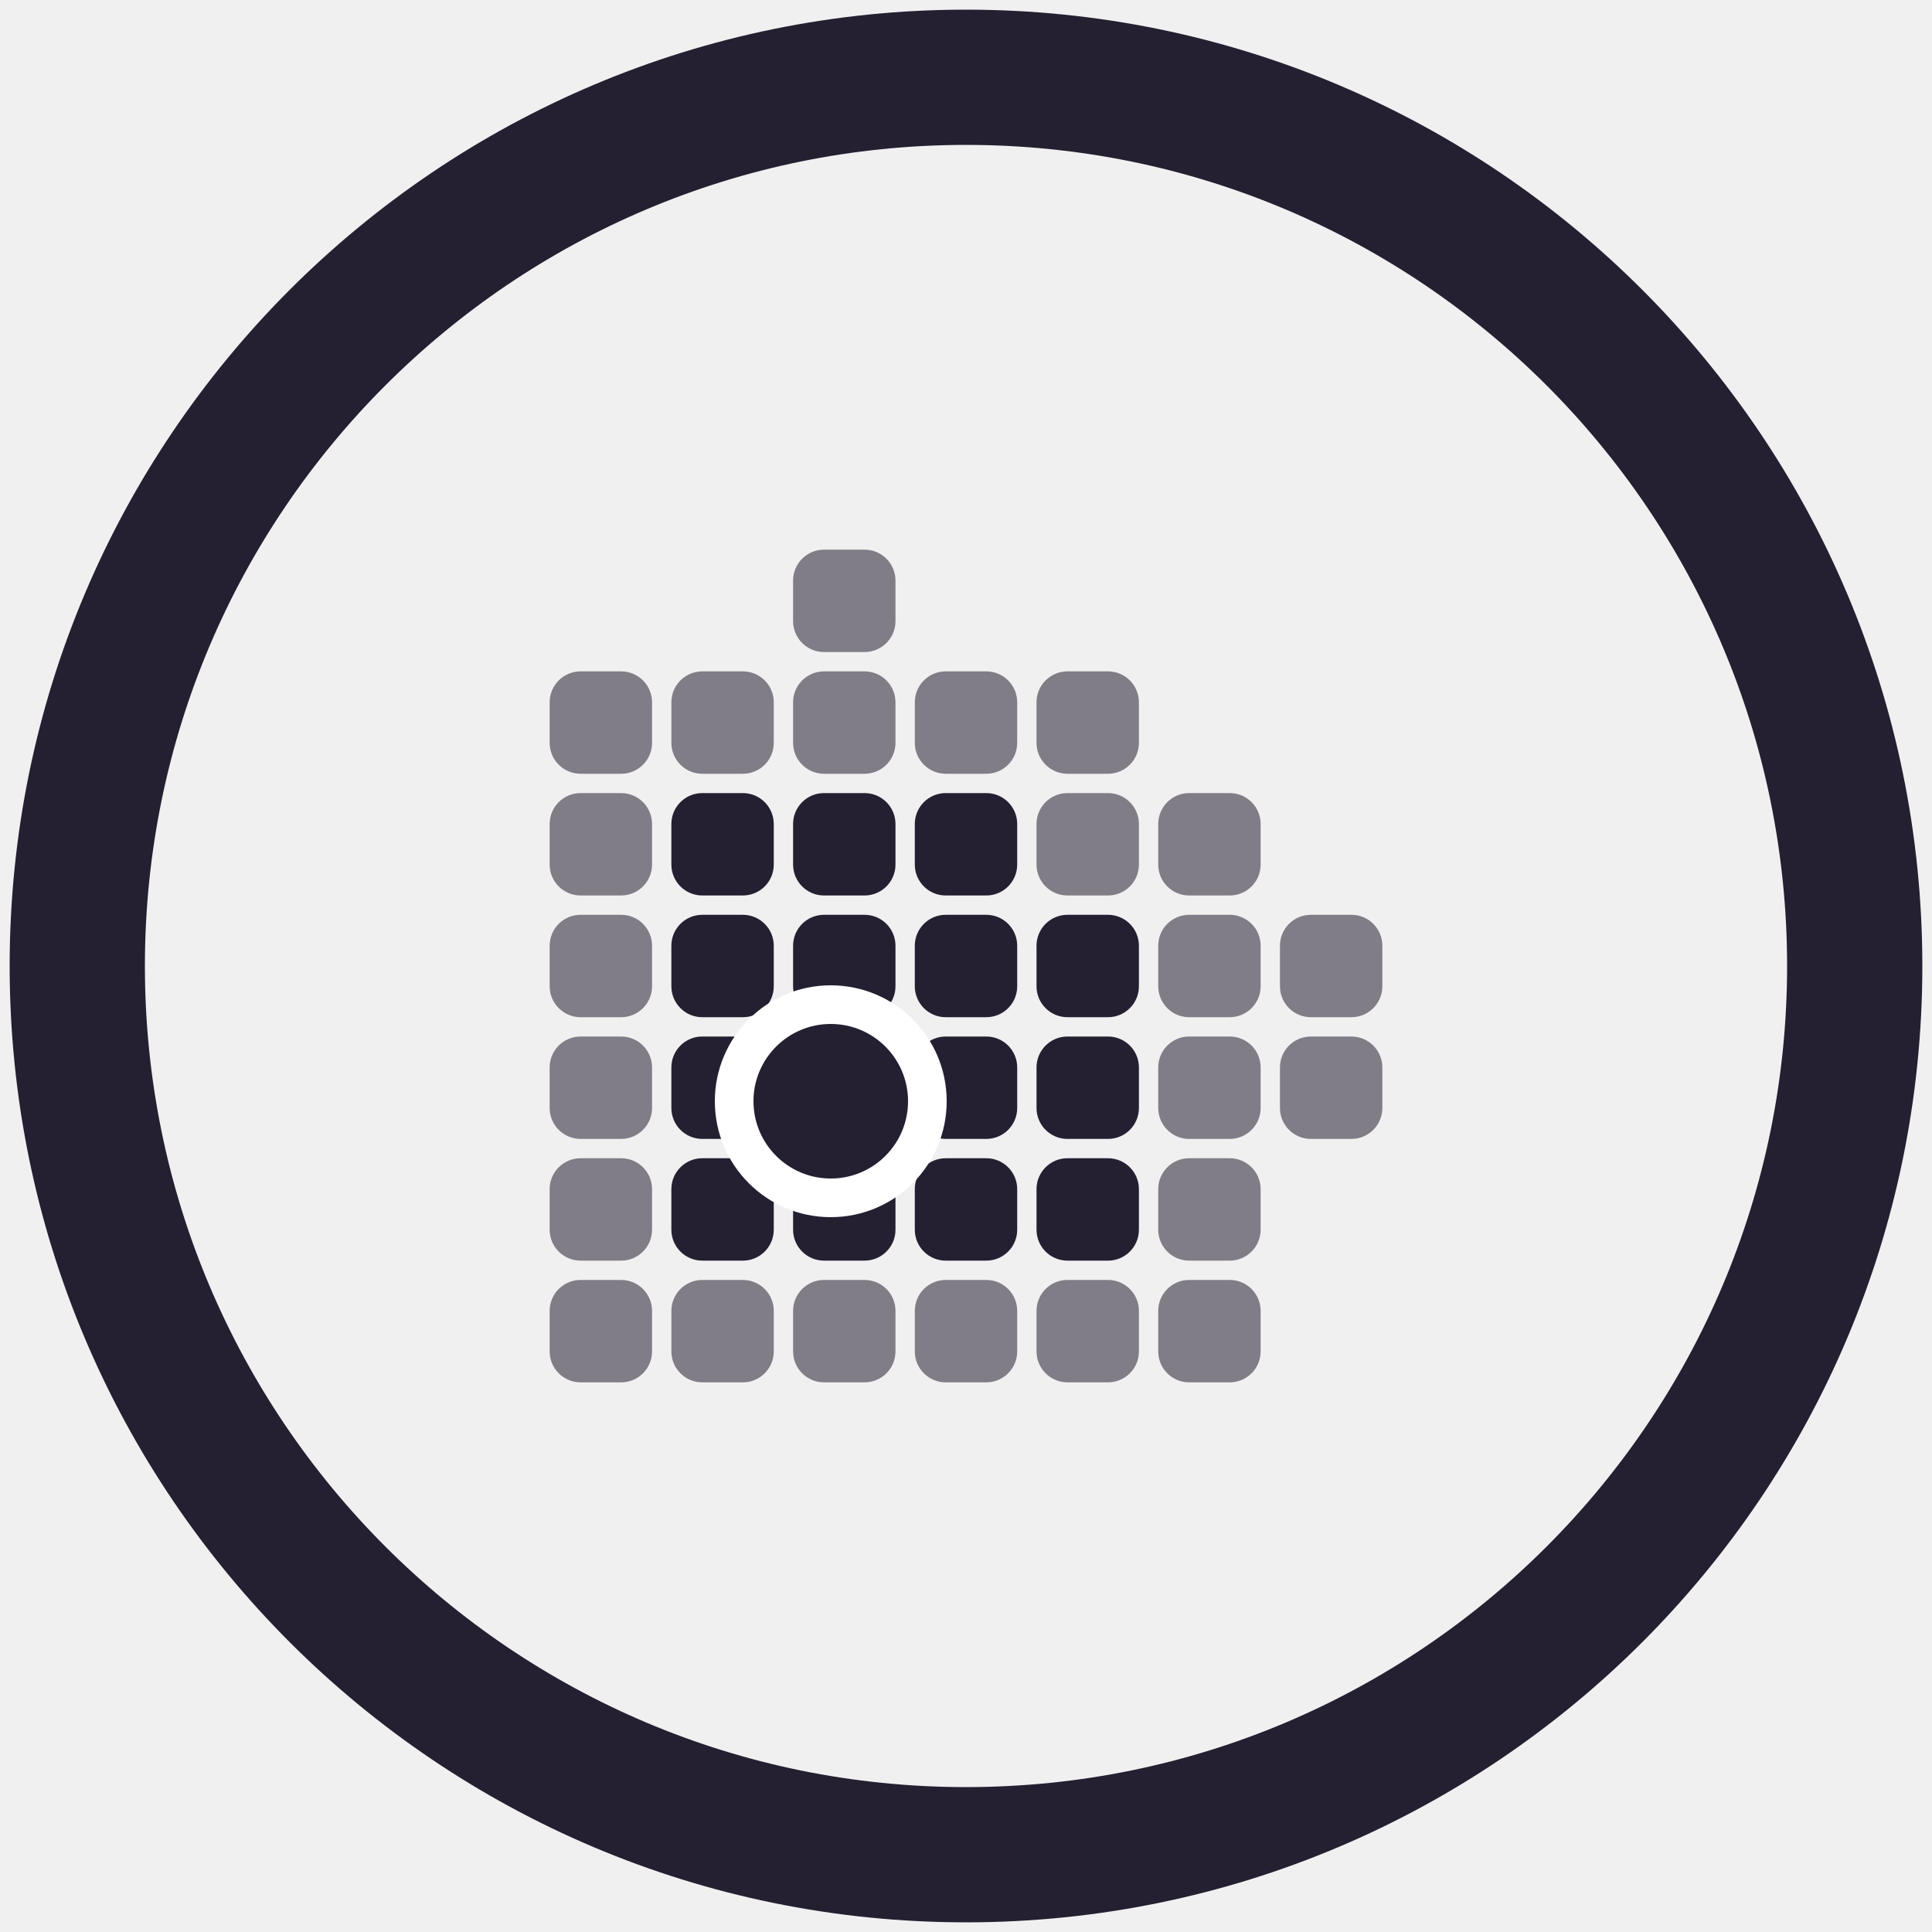
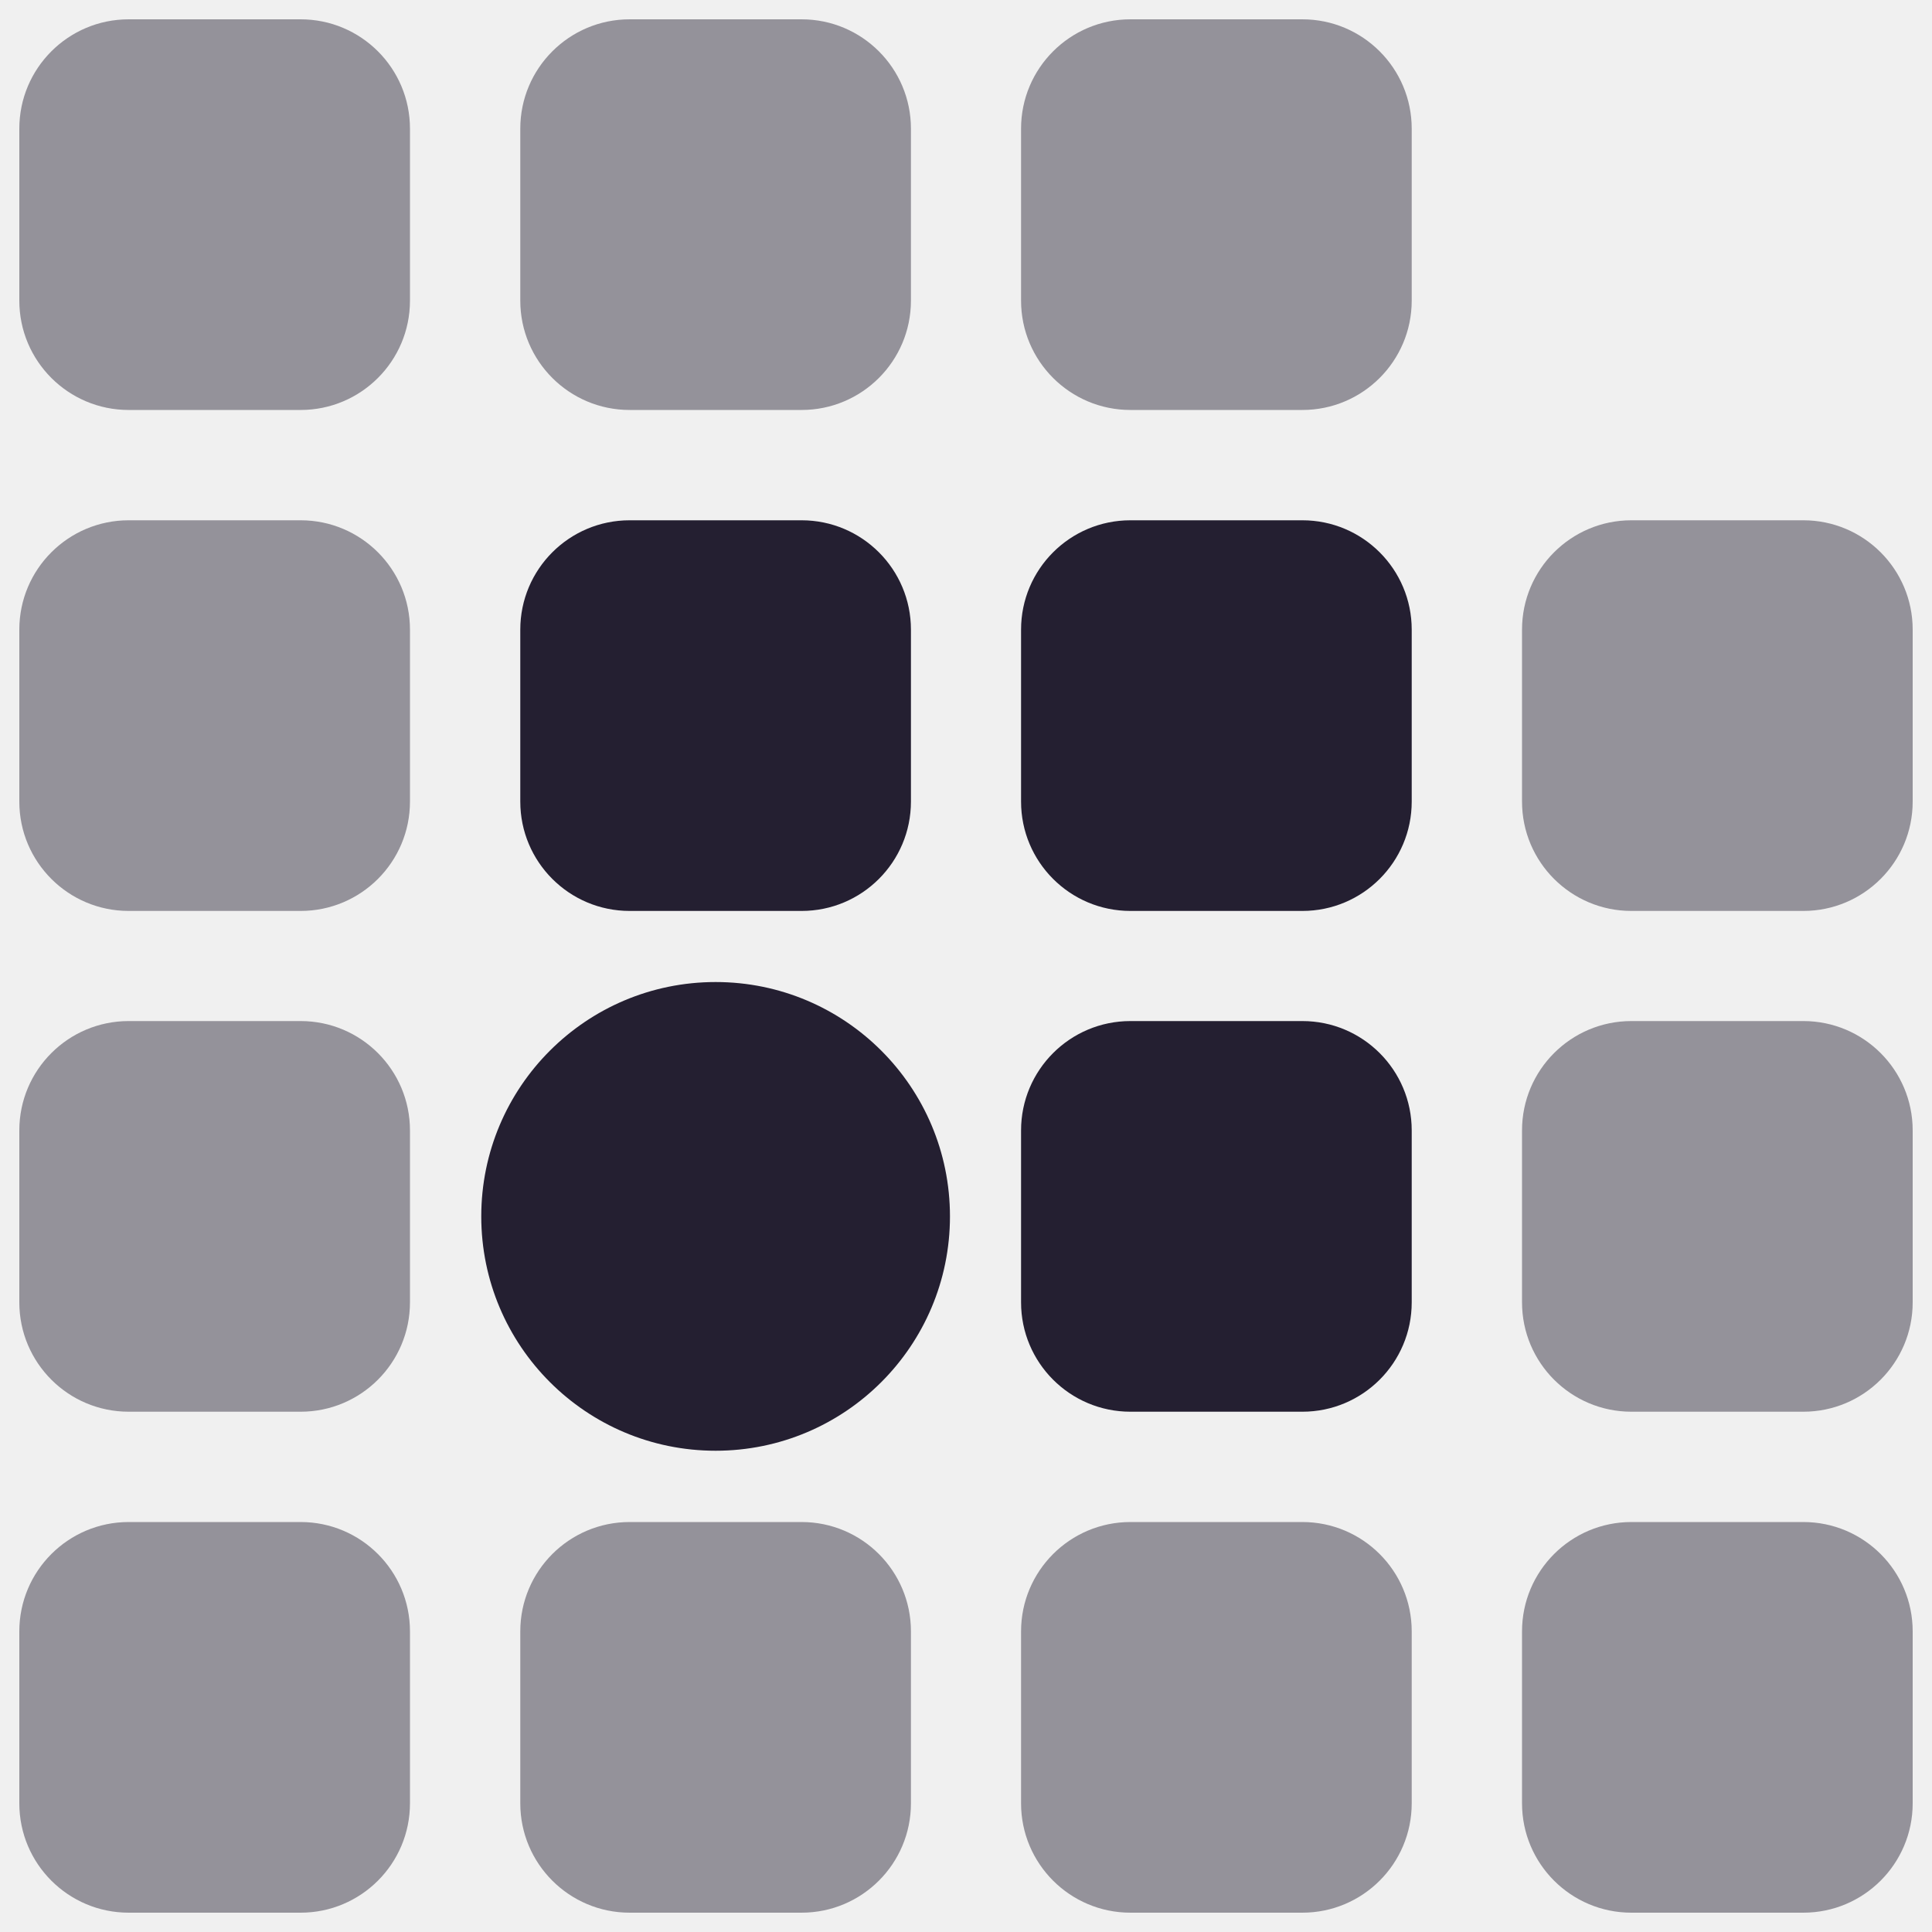
<svg xmlns="http://www.w3.org/2000/svg" width="16" height="16" viewBox="0 0 100 100">
-   <circle cx="50.0" cy="50.0" r="46.0" fill="none" stroke="#241f31" stroke-width="7" />
-   <rect x="28.45" y="34.75" width="5.3" height="5.3" rx="1.6" fill="#241f31" opacity="0.55" />
-   <rect x="28.45" y="41.05" width="5.3" height="5.3" rx="1.6" fill="#241f31" opacity="0.55" />
-   <rect x="28.45" y="47.35" width="5.3" height="5.3" rx="1.6" fill="#241f31" opacity="0.55" />
-   <rect x="28.45" y="53.65" width="5.3" height="5.3" rx="1.6" fill="#241f31" opacity="0.55" />
-   <rect x="28.45" y="59.95" width="5.3" height="5.3" rx="1.6" fill="#241f31" opacity="0.55" />
-   <rect x="28.45" y="66.25" width="5.3" height="5.3" rx="1.6" fill="#241f31" opacity="0.55" />
-   <rect x="34.75" y="34.75" width="5.3" height="5.3" rx="1.6" fill="#241f31" opacity="0.55" />
-   <rect x="34.75" y="41.05" width="5.3" height="5.3" rx="1.6" fill="#241f31" opacity="1" />
-   <rect x="34.75" y="47.35" width="5.3" height="5.3" rx="1.6" fill="#241f31" opacity="1" />
-   <rect x="34.75" y="53.65" width="5.3" height="5.3" rx="1.6" fill="#241f31" opacity="1" />
-   <rect x="34.75" y="59.95" width="5.3" height="5.3" rx="1.6" fill="#241f31" opacity="1" />
-   <rect x="34.75" y="66.25" width="5.3" height="5.3" rx="1.6" fill="#241f31" opacity="0.55" />
-   <rect x="41.05" y="28.45" width="5.3" height="5.3" rx="1.6" fill="#241f31" opacity="0.55" />
-   <rect x="41.05" y="34.75" width="5.3" height="5.3" rx="1.6" fill="#241f31" opacity="0.55" />
-   <rect x="41.05" y="41.05" width="5.3" height="5.3" rx="1.6" fill="#241f31" opacity="1" />
-   <rect x="41.05" y="47.35" width="5.3" height="5.3" rx="1.6" fill="#241f31" opacity="1" />
-   <rect x="41.05" y="53.65" width="5.3" height="5.3" rx="1.6" fill="#241f31" opacity="1" />
-   <rect x="41.05" y="59.95" width="5.3" height="5.3" rx="1.6" fill="#241f31" opacity="1" />
-   <rect x="41.05" y="66.25" width="5.3" height="5.3" rx="1.6" fill="#241f31" opacity="0.55" />
-   <rect x="47.35" y="34.75" width="5.3" height="5.3" rx="1.6" fill="#241f31" opacity="0.55" />
-   <rect x="47.35" y="41.05" width="5.3" height="5.3" rx="1.6" fill="#241f31" opacity="1" />
-   <rect x="47.35" y="47.35" width="5.3" height="5.3" rx="1.6" fill="#241f31" opacity="1" />
-   <rect x="47.35" y="53.65" width="5.3" height="5.3" rx="1.6" fill="#241f31" opacity="1" />
-   <rect x="47.35" y="59.95" width="5.3" height="5.3" rx="1.6" fill="#241f31" opacity="1" />
-   <rect x="47.35" y="66.25" width="5.3" height="5.3" rx="1.6" fill="#241f31" opacity="0.55" />
-   <rect x="53.65" y="34.75" width="5.3" height="5.3" rx="1.6" fill="#241f31" opacity="0.55" />
-   <rect x="53.65" y="41.05" width="5.3" height="5.3" rx="1.6" fill="#241f31" opacity="0.55" />
-   <rect x="53.65" y="47.35" width="5.3" height="5.3" rx="1.6" fill="#241f31" opacity="1" />
-   <rect x="53.65" y="53.65" width="5.3" height="5.3" rx="1.6" fill="#241f31" opacity="1" />
-   <rect x="53.65" y="59.95" width="5.3" height="5.3" rx="1.6" fill="#241f31" opacity="1" />
-   <rect x="53.65" y="66.25" width="5.3" height="5.3" rx="1.6" fill="#241f31" opacity="0.55" />
-   <rect x="59.95" y="41.05" width="5.3" height="5.3" rx="1.6" fill="#241f31" opacity="0.55" />
-   <rect x="59.95" y="47.35" width="5.3" height="5.3" rx="1.6" fill="#241f31" opacity="0.55" />
-   <rect x="59.95" y="53.65" width="5.3" height="5.3" rx="1.6" fill="#241f31" opacity="0.55" />
-   <rect x="59.95" y="59.95" width="5.3" height="5.3" rx="1.6" fill="#241f31" opacity="0.55" />
-   <rect x="59.95" y="66.25" width="5.3" height="5.3" rx="1.6" fill="#241f31" opacity="0.55" />
-   <rect x="66.25" y="47.35" width="5.3" height="5.3" rx="1.6" fill="#241f31" opacity="0.55" />
-   <rect x="66.25" y="53.65" width="5.3" height="5.3" rx="1.6" fill="#241f31" opacity="0.55" />
-   <circle cx="43.0" cy="57.0" r="6" fill="#ffffff" />
-   <circle cx="43.0" cy="57.0" r="4" fill="#241f31" />
+   <rect x="1.00" y="1.00" width="20.22" height="20.22" rx="5.66" fill="#241f31" opacity="0.45" />
+   <rect x="1.00" y="26.93" width="20.22" height="20.22" rx="5.66" fill="#241f31" opacity="0.45" />
+   <rect x="1.00" y="52.85" width="20.22" height="20.22" rx="5.66" fill="#241f31" opacity="0.45" />
+   <rect x="1.00" y="78.78" width="20.22" height="20.22" rx="5.66" fill="#241f31" opacity="0.45" />
+   <rect x="26.93" y="1.00" width="20.22" height="20.22" rx="5.66" fill="#241f31" opacity="0.45" />
+   <rect x="26.93" y="26.93" width="20.22" height="20.22" rx="5.66" fill="#241f31" opacity="1" />
+   <rect x="26.93" y="78.78" width="20.22" height="20.22" rx="5.66" fill="#241f31" opacity="0.45" />
+   <rect x="52.85" y="1.00" width="20.22" height="20.22" rx="5.66" fill="#241f31" opacity="0.45" />
+   <rect x="52.85" y="26.93" width="20.22" height="20.22" rx="5.66" fill="#241f31" opacity="1" />
+   <rect x="52.85" y="52.85" width="20.22" height="20.22" rx="5.66" fill="#241f31" opacity="1" />
+   <rect x="52.85" y="78.78" width="20.22" height="20.22" rx="5.66" fill="#241f31" opacity="0.45" />
+   <rect x="78.78" y="26.93" width="20.22" height="20.22" rx="5.66" fill="#241f31" opacity="0.45" />
+   <rect x="78.78" y="52.85" width="20.22" height="20.22" rx="5.66" fill="#241f31" opacity="0.45" />
+   <rect x="78.78" y="78.78" width="20.22" height="20.22" rx="5.66" fill="#241f31" opacity="0.45" />
+   <circle cx="37.04" cy="62.96" r="12.13" fill="#241f31" />
</svg>
